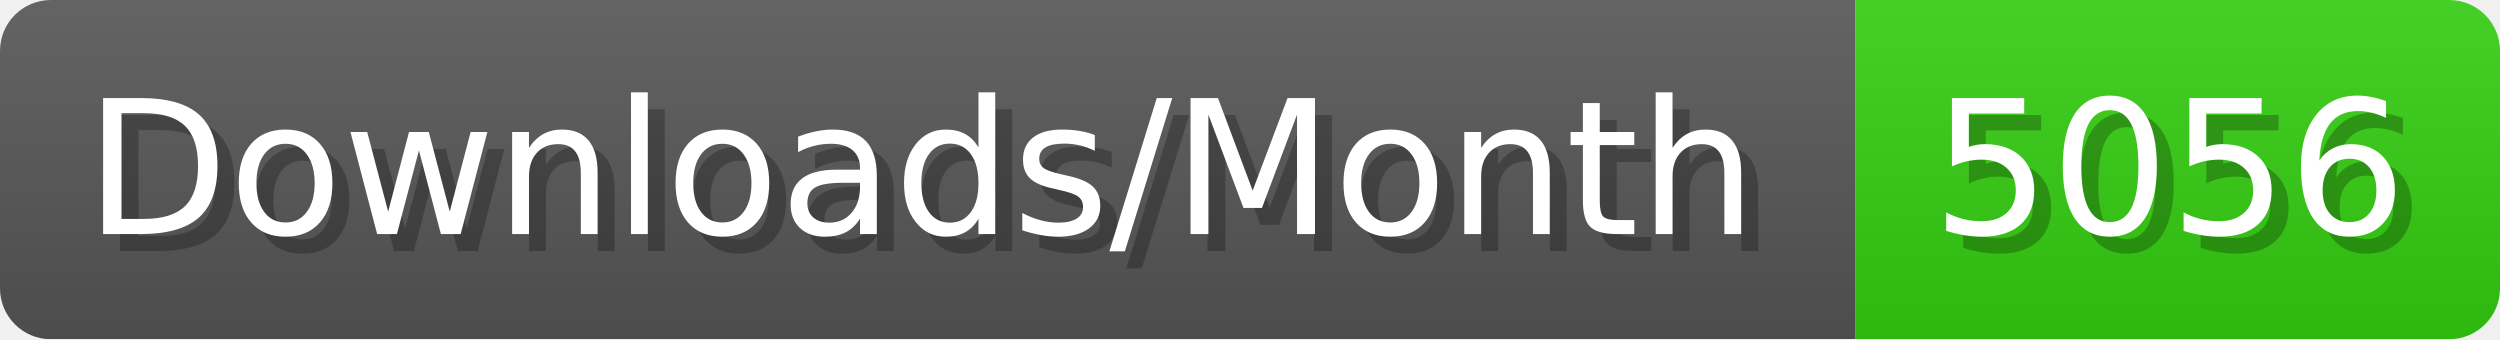
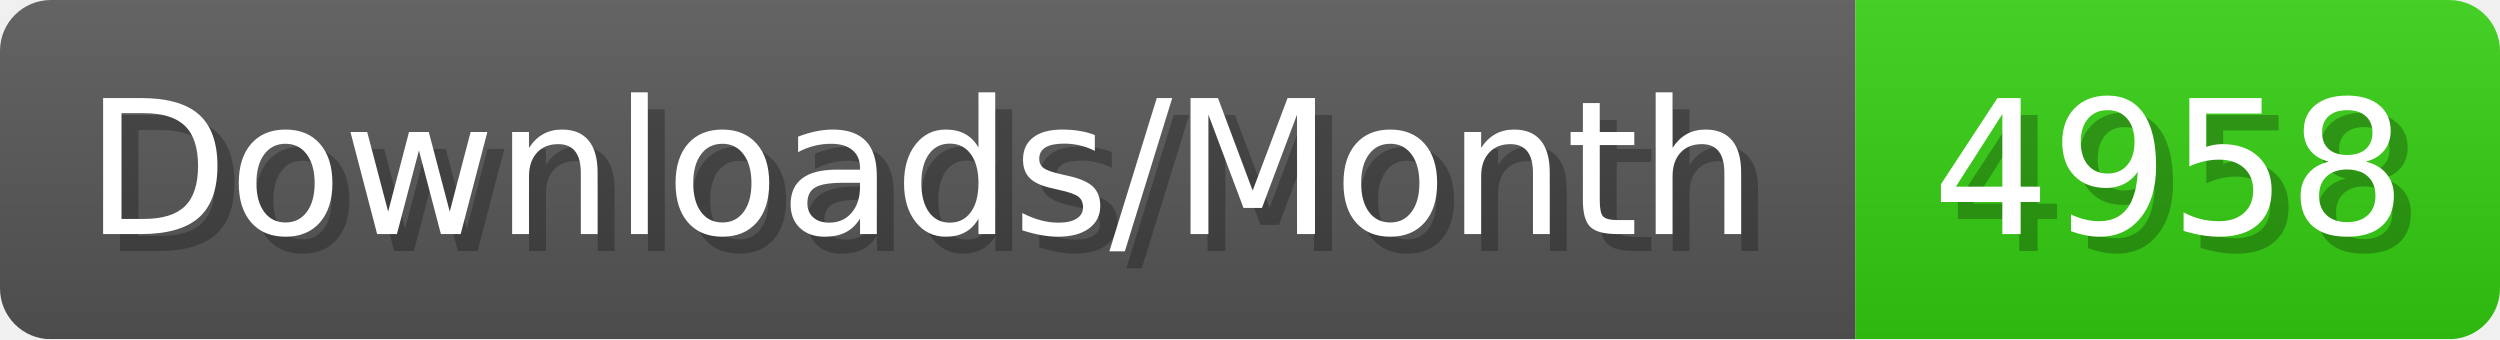
- <svg xmlns="http://www.w3.org/2000/svg" width="147.4" height="20" viewBox="0 0 1474 200" role="img" aria-label="Downloads/Month: 5056">
+ <svg xmlns="http://www.w3.org/2000/svg" width="147.4" height="20" viewBox="0 0 1474 200" role="img" aria-label="Downloads/Month: 4958">
  <linearGradient id="YlXUI" x2="0" y2="100%">
    <stop offset="0" stop-opacity=".1" stop-color="#EEE" />
    <stop offset="1" stop-opacity=".1" />
  </linearGradient>
  <mask id="JHhop">
    <rect width="1474" height="200" rx="30" fill="#FFF" />
  </mask>
  <g mask="url(#JHhop)">
    <rect width="1094" height="200" fill="#555" />
    <rect width="380" height="200" fill="#3C1" x="1094" />
    <rect width="1474" height="200" fill="url(#YlXUI)" />
  </g>
  <g aria-hidden="true" fill="#fff" text-anchor="start" font-family="Verdana,DejaVu Sans,sans-serif" font-size="110">
    <text x="60" y="148" textLength="994" fill="#000" opacity="0.25">Downloads/Month</text>
    <text x="50" y="138" textLength="994">Downloads/Month</text>
-     <text x="1149" y="148" textLength="280" fill="#000" opacity="0.25">5056</text>
-     <text x="1139" y="138" textLength="280">5056</text>
+     <text x="1149" y="148" textLength="280" fill="#000" opacity="0.25">4958</text>
+     <text x="1139" y="138" textLength="280">4958</text>
  </g>
</svg>
